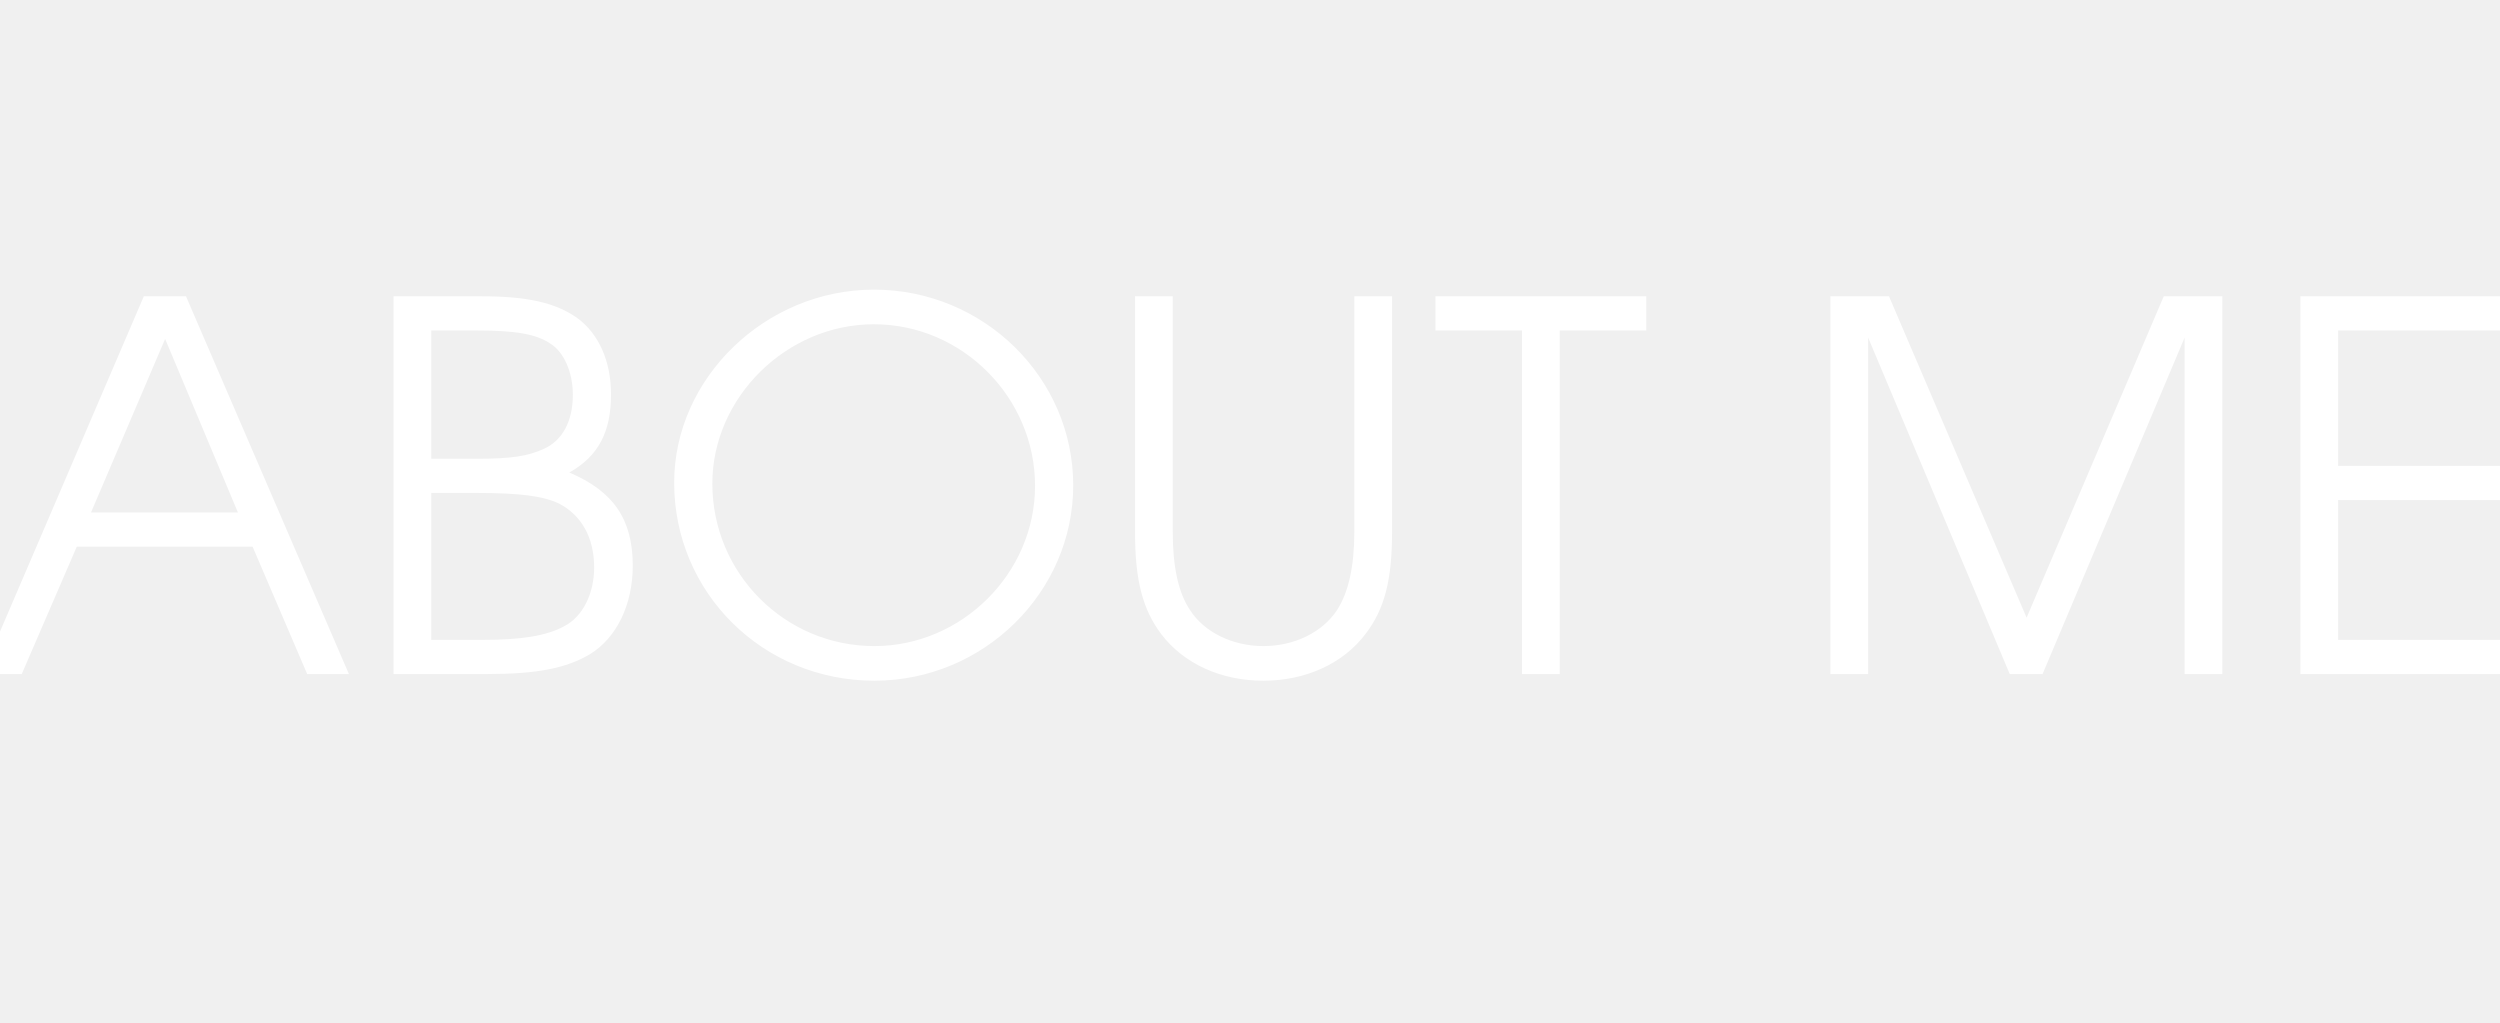
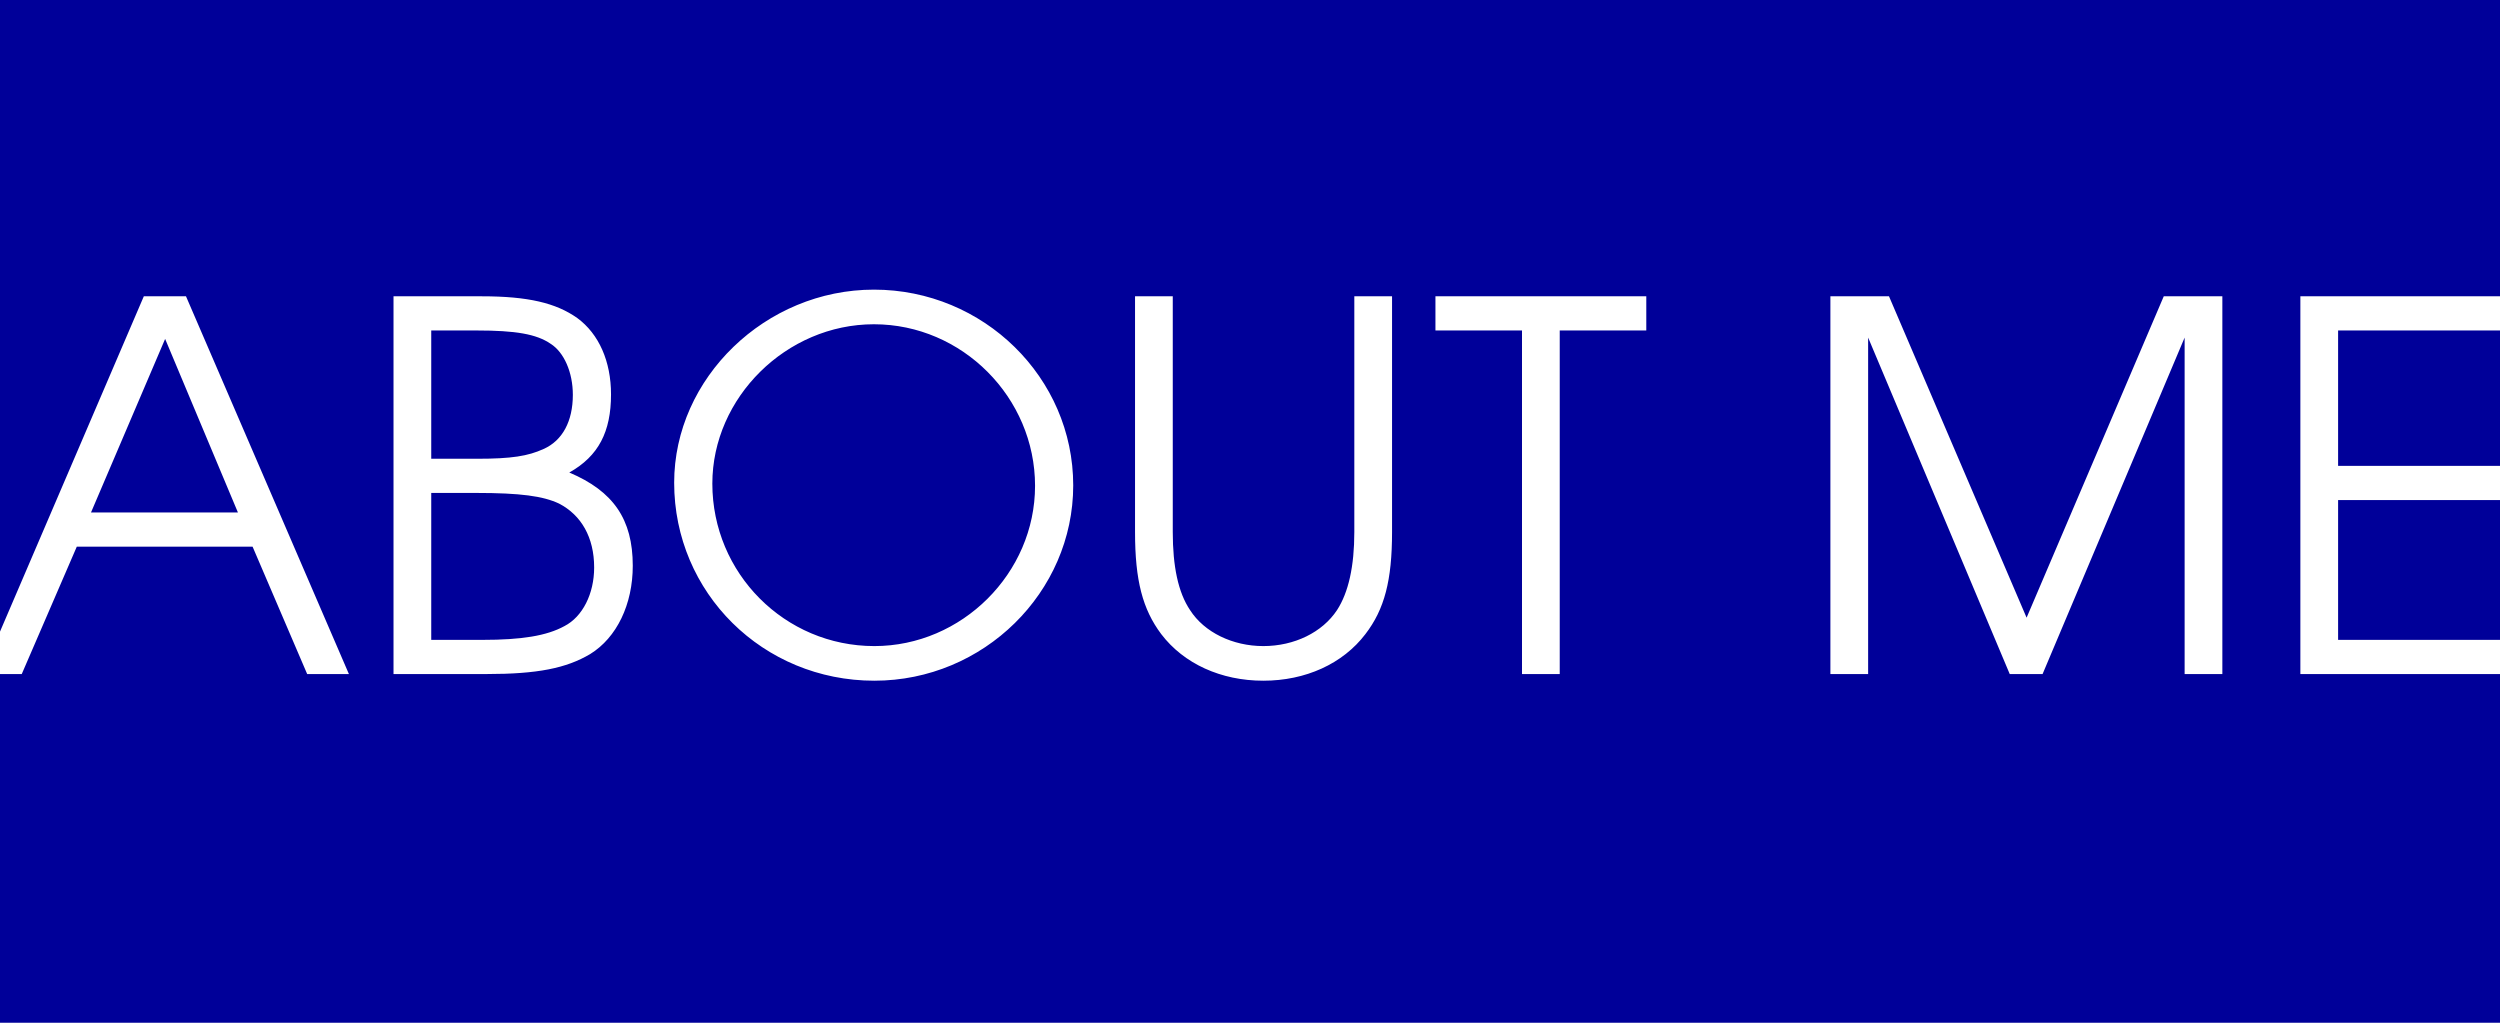
<svg xmlns="http://www.w3.org/2000/svg" width="88" height="36" id="svg3322" version="1.0">
  <defs id="defs3324">
    </defs>
-   <g id="layer1" style="display:none">
+   <g id="layer1" style="display:inline">
    <rect style="fill:#000099;fill-opacity:1;stroke:none;stroke-width:0.5;stroke-miterlimit:4;stroke-dasharray:none;stroke-opacity:1" id="rect3336" width="100" height="36" x="0" y="0" />
  </g>
  <g id="layer2">
    <text xml:space="preserve" style="font-size:18px;font-style:normal;font-variant:normal;font-weight:normal;font-stretch:normal;fill:#ffffff;fill-opacity:1;stroke:none;stroke-width:1px;stroke-linecap:butt;stroke-linejoin:miter;stroke-opacity:1;font-family:Avant Garde;-inkscape-font-specification:Avant Garde" x="-0.844" y="23.728" id="text3339" transform="scale(1.000004,0.9999965)">
      <tspan id="tspan3341" x="-0.844" y="23.728">ABOUT ME</tspan>
    </text>
  </g>
</svg>
